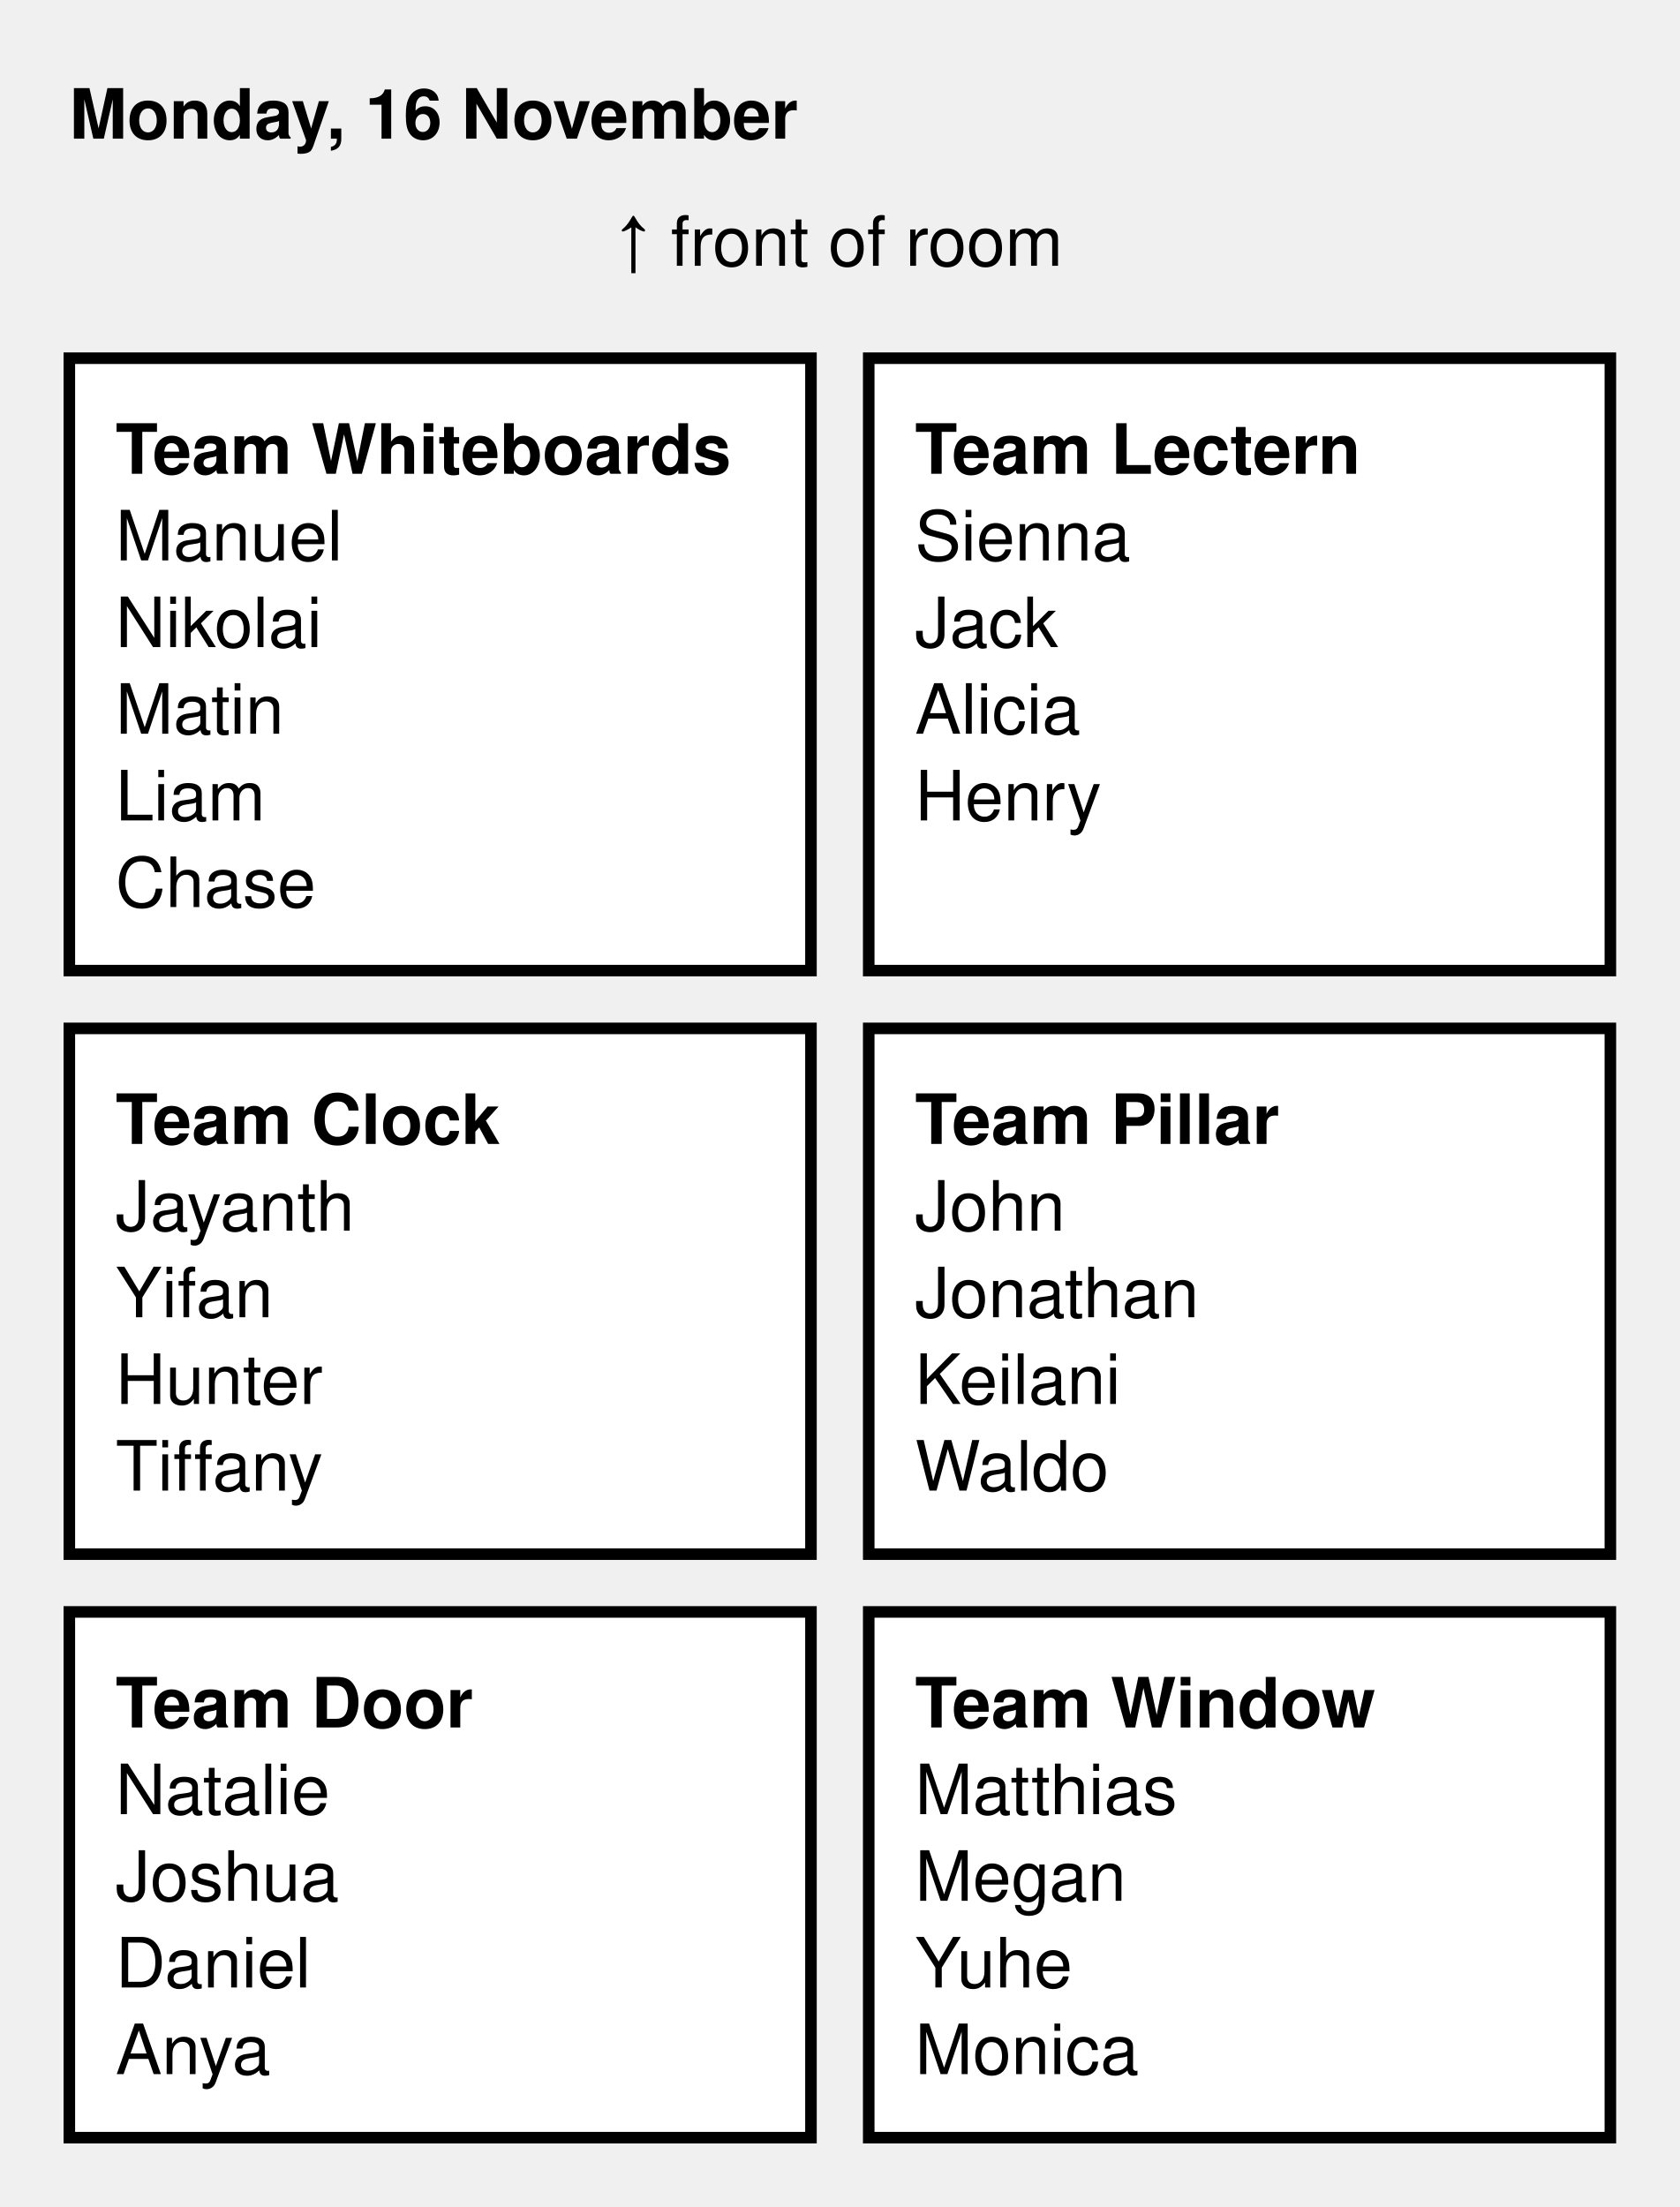
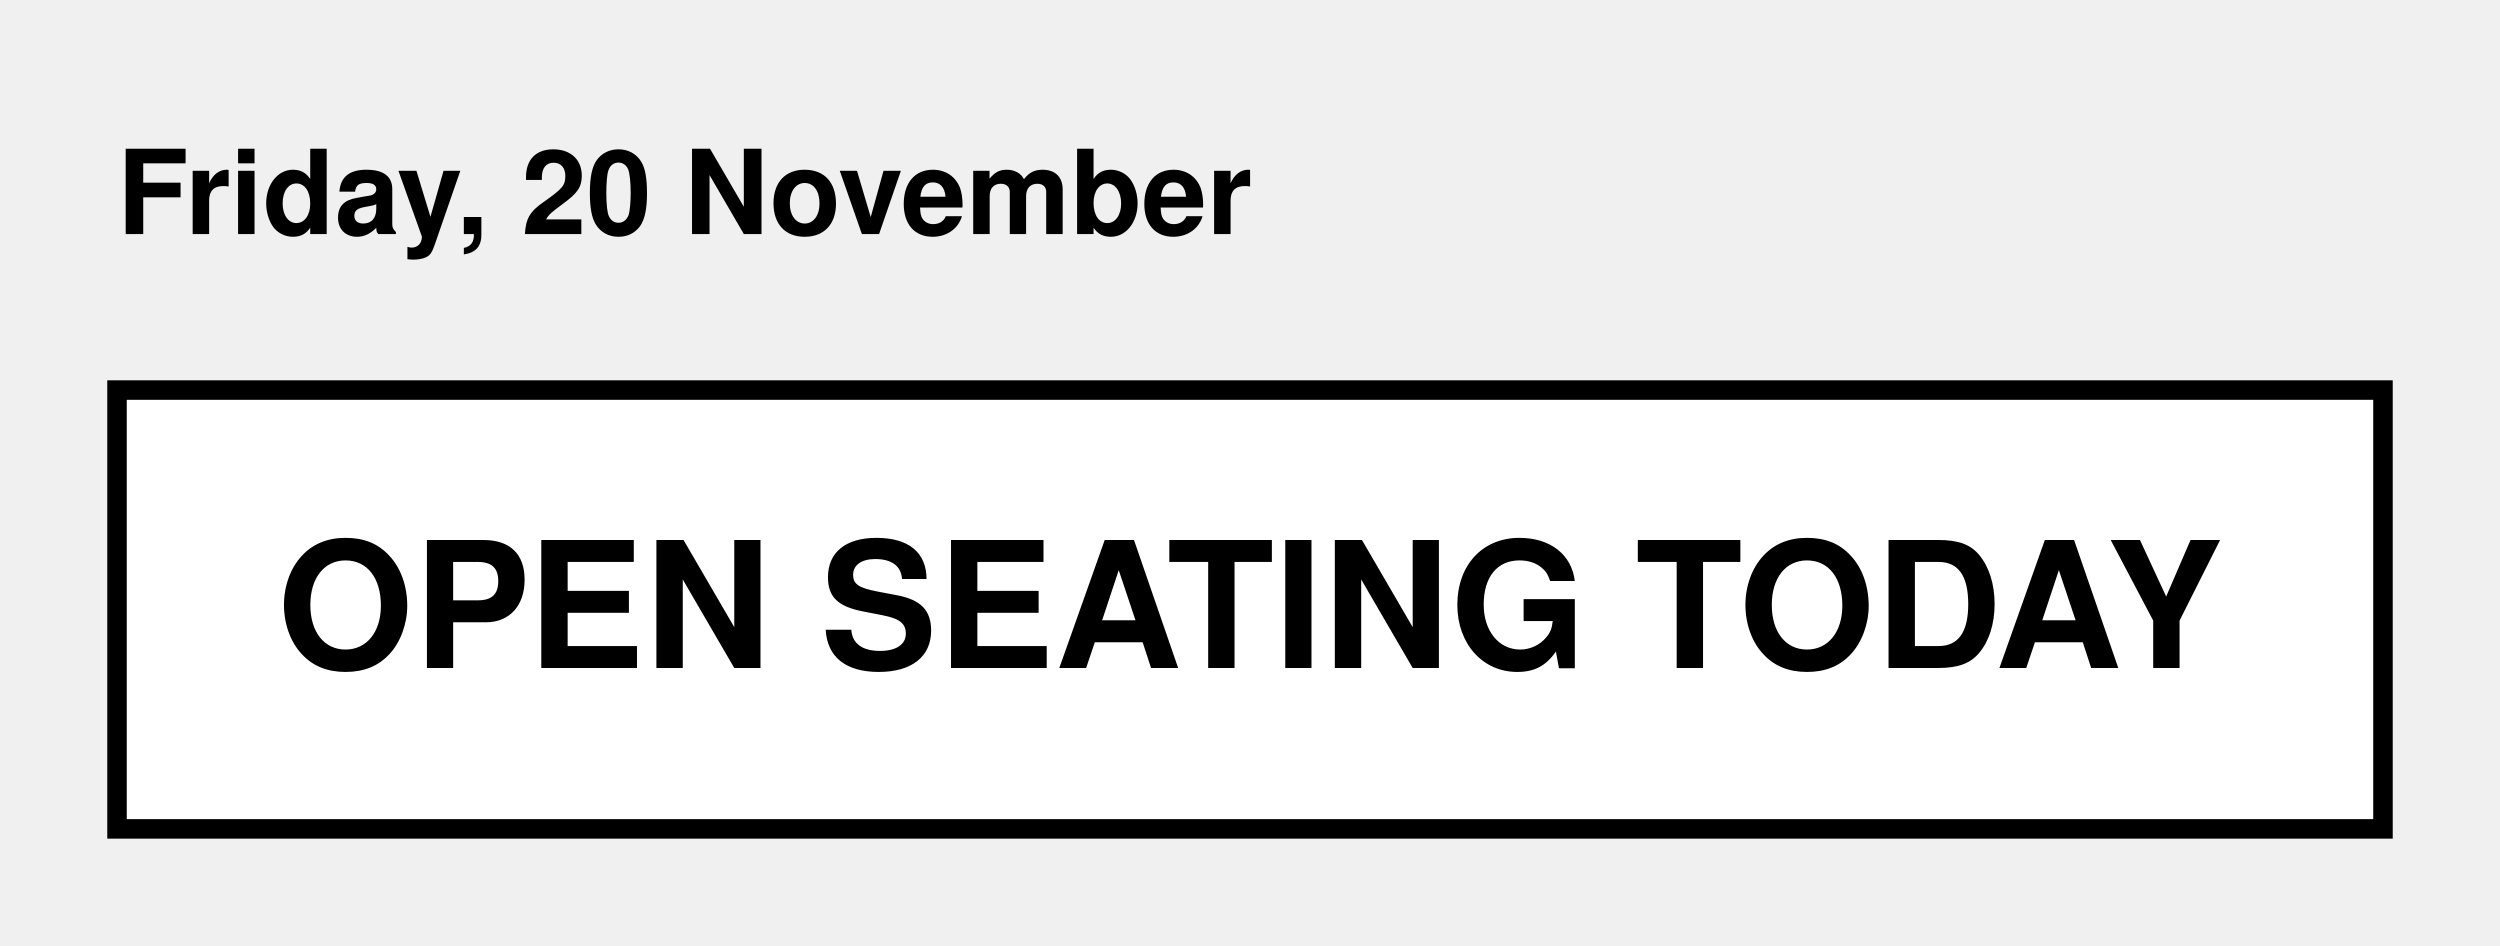
- <svg xmlns="http://www.w3.org/2000/svg" viewBox="0 0 290.726 382" role="img" aria-label="Seating chart for Monday, 16 November: 6 groups of 4 to 5, arranged as in the room." font-family="Helvetica, Arial, sans-serif" font-size="12" fill="#000000">
-   <text x="12" y="24" font-weight="bold">Monday, 16 November</text>
-   <text x="145.363" y="46" text-anchor="middle">↑ front of room</text>
-   <rect x="12" y="62" width="128.363" height="106" fill="#ffffff" stroke="#000000" stroke-width="2" />
-   <text x="20" y="82" font-weight="bold">Team Whiteboards</text>
-   <text x="20" y="97">Manuel</text>
-   <text x="20" y="112">Nikolai</text>
-   <text x="20" y="127">Matin</text>
-   <text x="20" y="142">Liam</text>
-   <text x="20" y="157">Chase</text>
-   <rect x="150.363" y="62" width="128.363" height="106" fill="#ffffff" stroke="#000000" stroke-width="2" />
-   <text x="158.363" y="82" font-weight="bold">Team Lectern</text>
-   <text x="158.363" y="97">Sienna</text>
-   <text x="158.363" y="112">Jack</text>
-   <text x="158.363" y="127">Alicia</text>
-   <text x="158.363" y="142">Henry</text>
-   <rect x="12" y="178" width="128.363" height="91" fill="#ffffff" stroke="#000000" stroke-width="2" />
-   <text x="20" y="198" font-weight="bold">Team Clock</text>
-   <text x="20" y="213">Jayanth</text>
-   <text x="20" y="228">Yifan</text>
-   <text x="20" y="243">Hunter</text>
-   <text x="20" y="258">Tiffany</text>
-   <rect x="150.363" y="178" width="128.363" height="91" fill="#ffffff" stroke="#000000" stroke-width="2" />
-   <text x="158.363" y="198" font-weight="bold">Team Pillar</text>
-   <text x="158.363" y="213">John</text>
-   <text x="158.363" y="228">Jonathan</text>
-   <text x="158.363" y="243">Keilani</text>
-   <text x="158.363" y="258">Waldo</text>
-   <rect x="12" y="279" width="128.363" height="91" fill="#ffffff" stroke="#000000" stroke-width="2" />
-   <text x="20" y="299" font-weight="bold">Team Door</text>
-   <text x="20" y="314">Natalie</text>
-   <text x="20" y="329">Joshua</text>
-   <text x="20" y="344">Daniel</text>
-   <text x="20" y="359">Anya</text>
-   <rect x="150.363" y="279" width="128.363" height="91" fill="#ffffff" stroke="#000000" stroke-width="2" />
-   <text x="158.363" y="299" font-weight="bold">Team Window</text>
-   <text x="158.363" y="314">Matthias</text>
-   <text x="158.363" y="329">Megan</text>
-   <text x="158.363" y="344">Yuhe</text>
-   <text x="158.363" y="359">Monica</text>
+ <svg xmlns="http://www.w3.org/2000/svg" viewBox="0 0 256.367 97" role="img" aria-label="OPEN SEATING TODAY, Friday, 20 November" font-family="Helvetica, Arial, sans-serif" font-size="12" fill="#000000">
+   <text x="12" y="24" font-weight="bold">Friday, 20 November</text>
+   <rect x="12" y="40" width="232.367" height="45" fill="#ffffff" stroke="#000000" stroke-width="2" />
+   <text x="128.184" y="68.5" font-size="18" font-weight="bold" text-anchor="middle">OPEN SEATING TODAY</text>
</svg>
